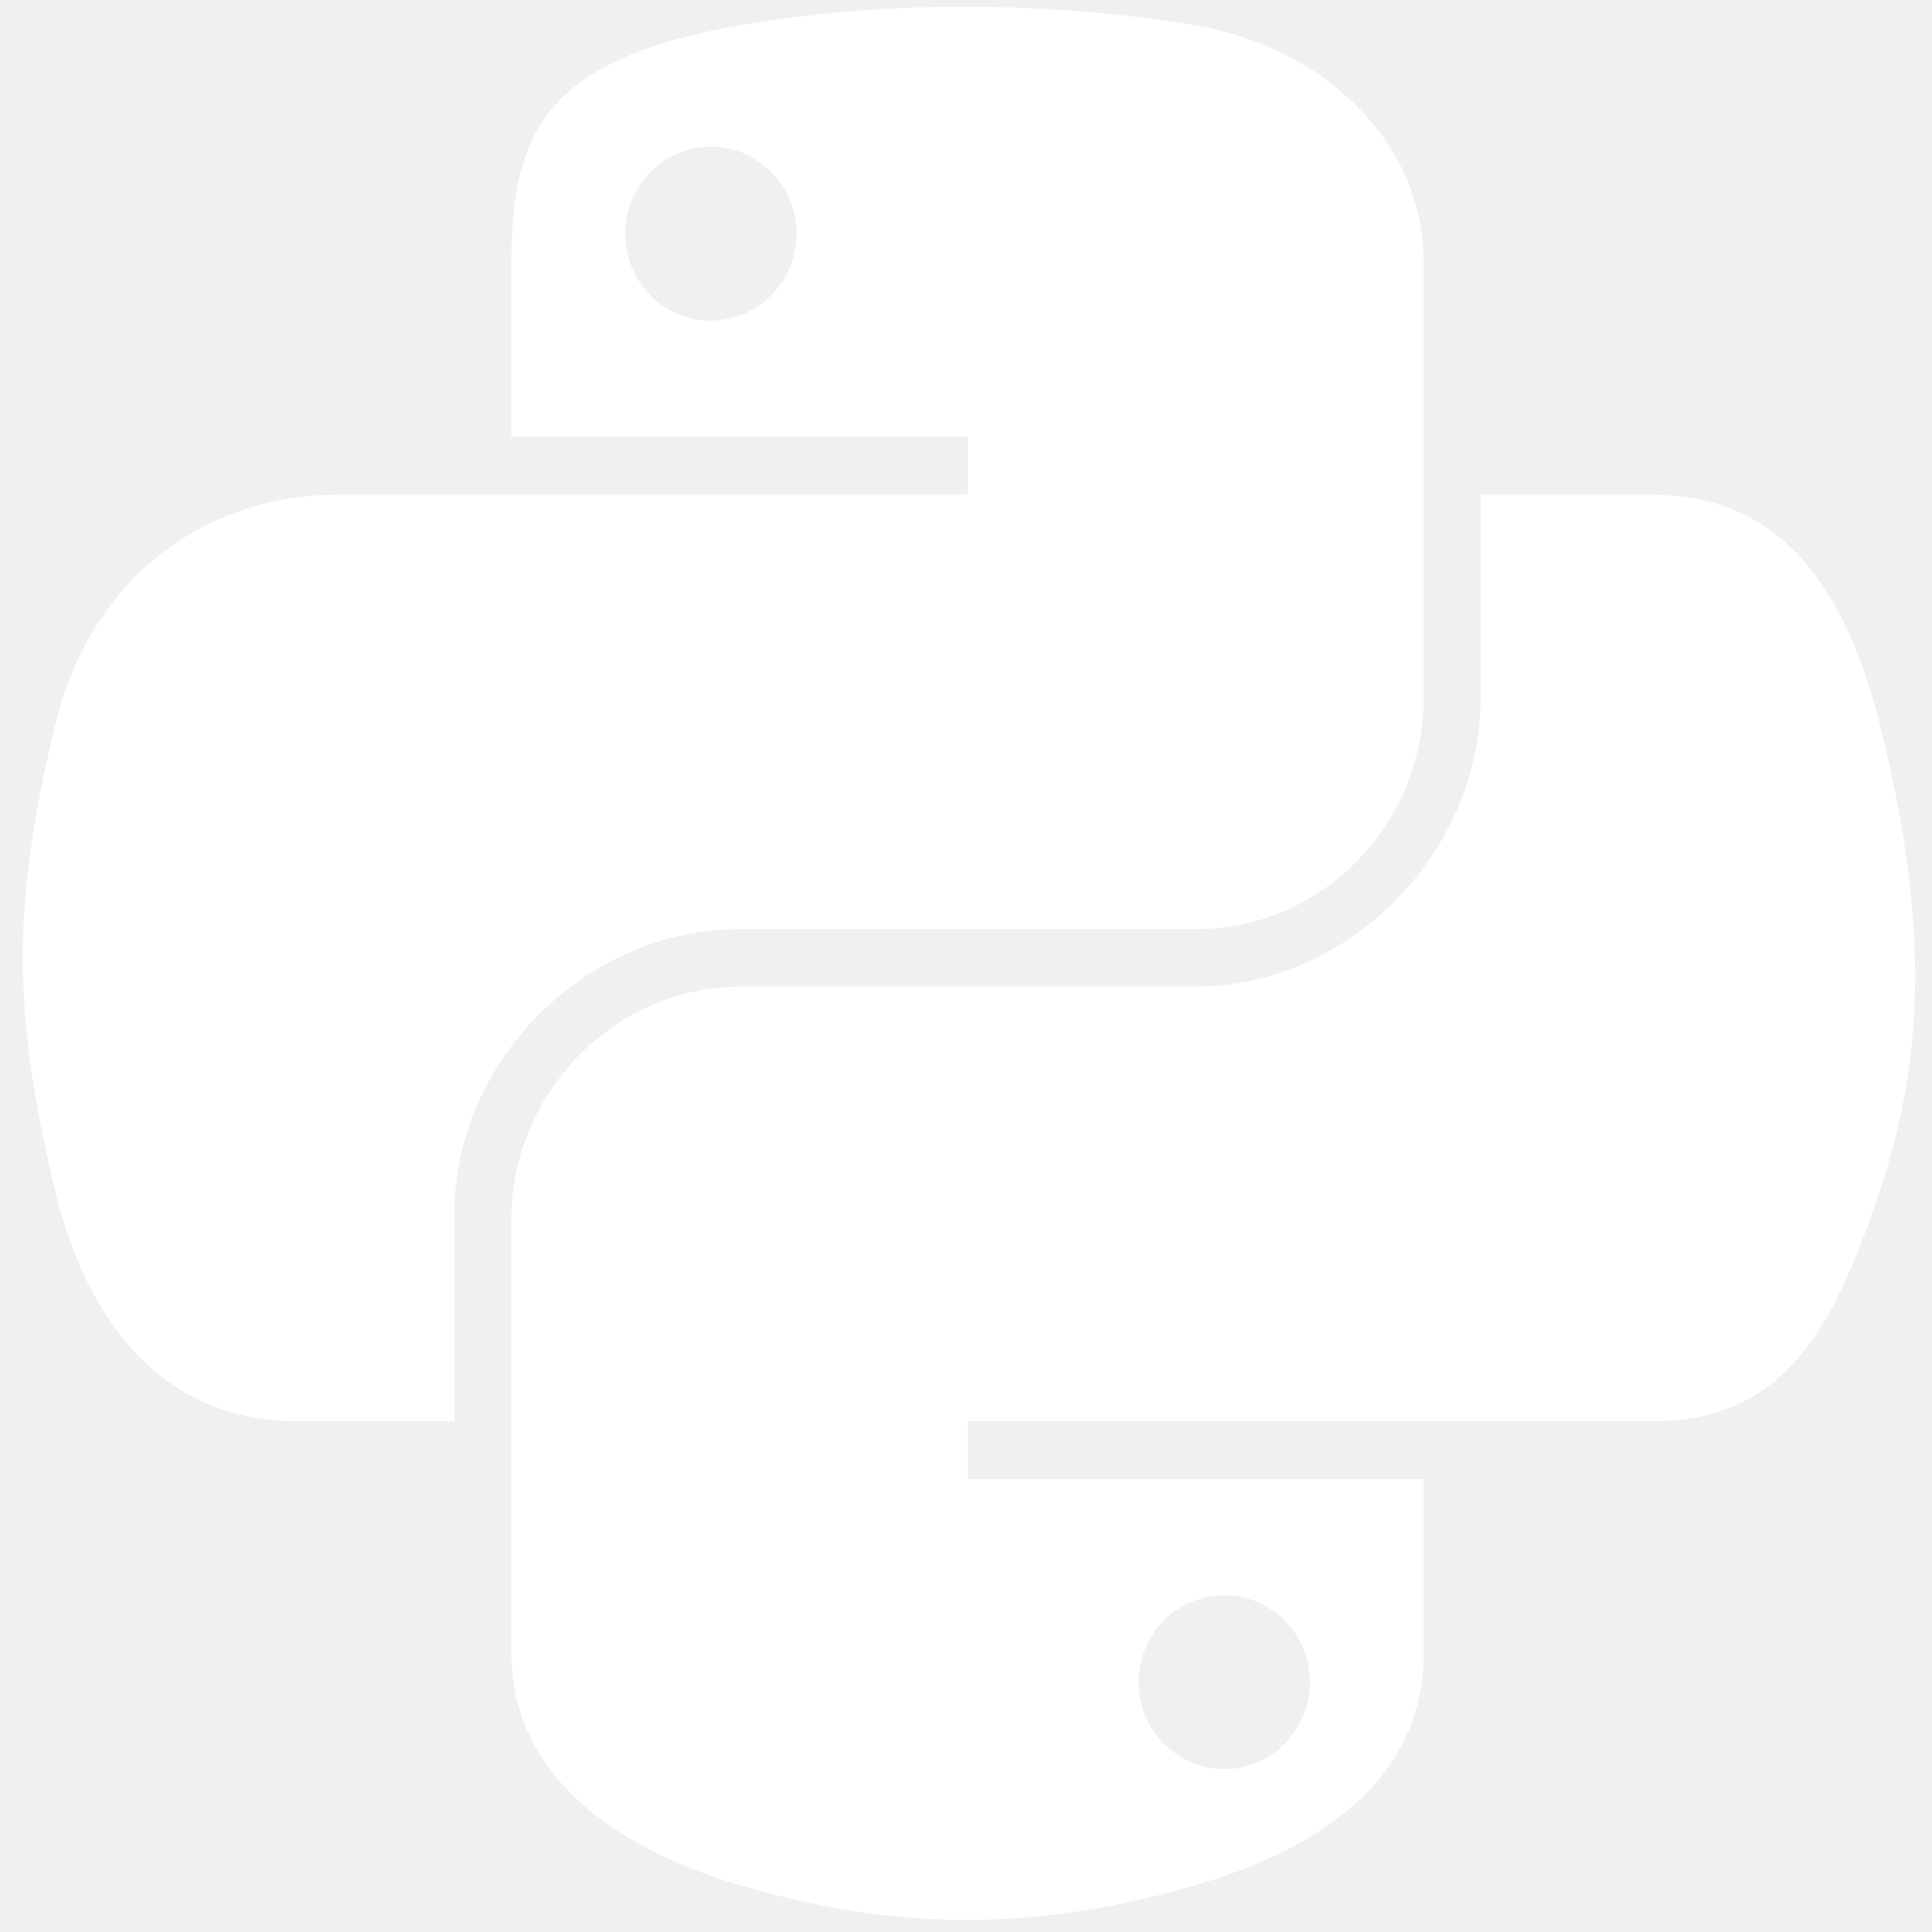
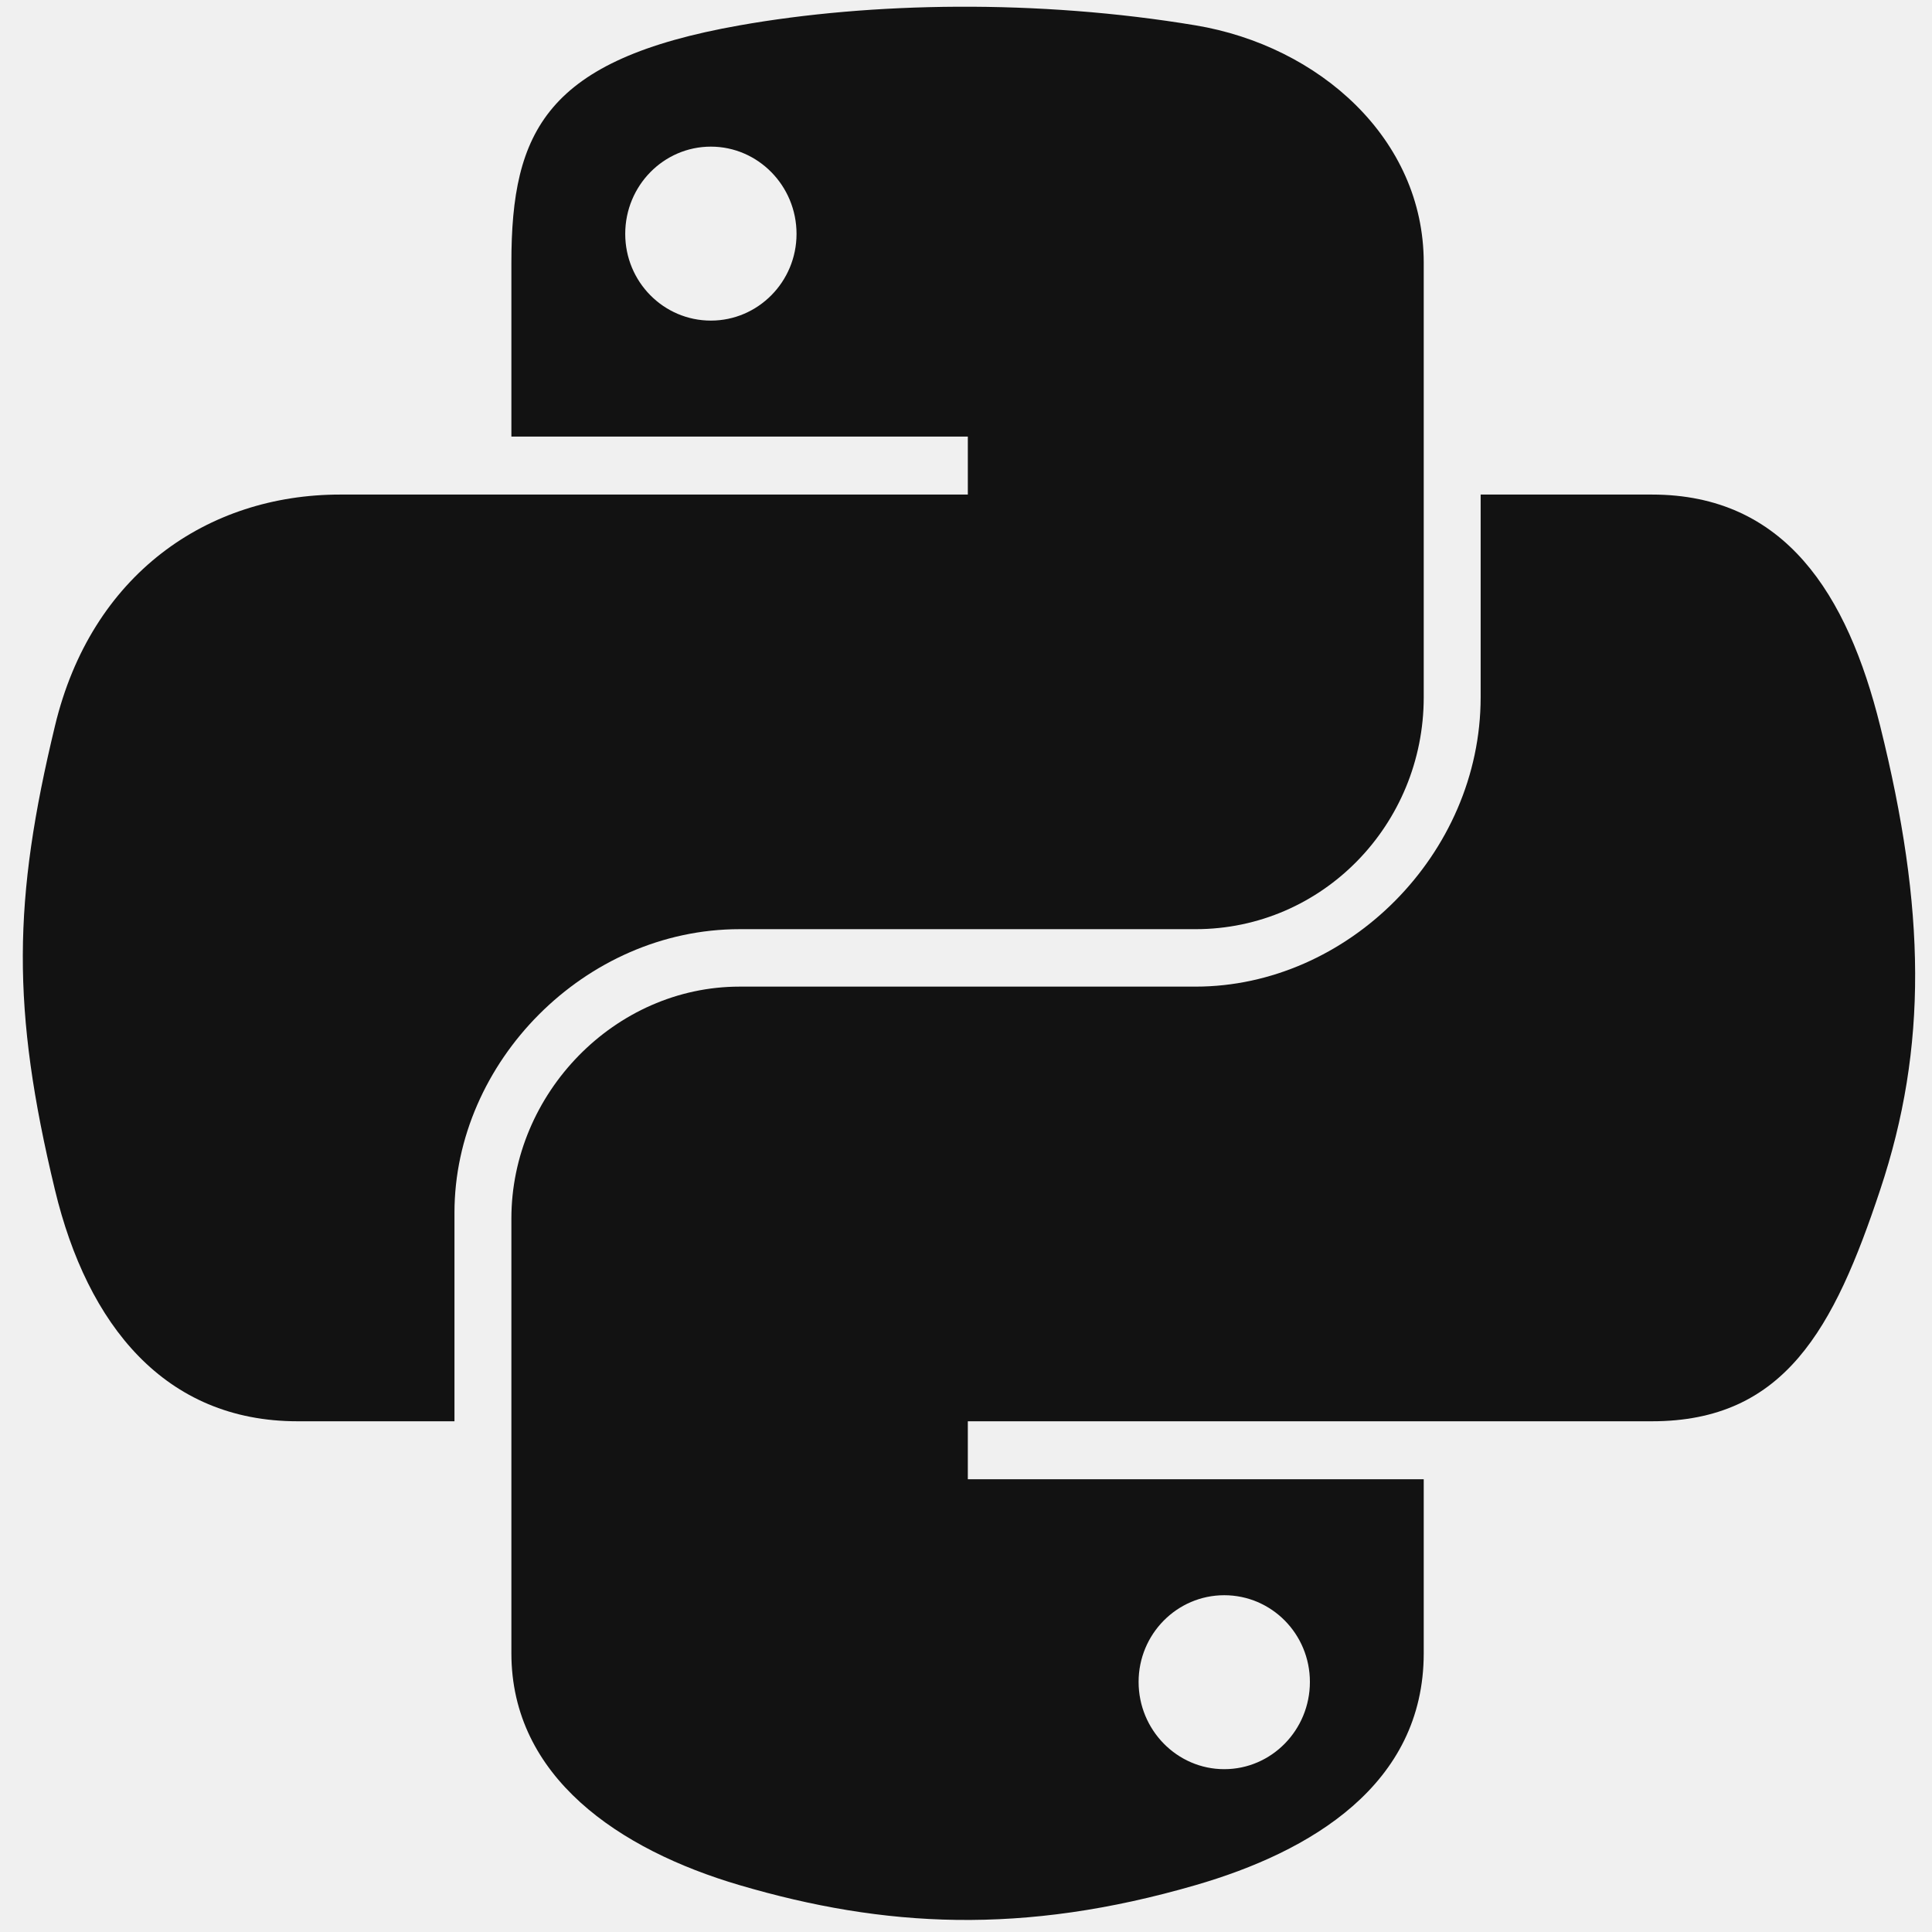
<svg xmlns="http://www.w3.org/2000/svg" height="512px" version="1.1" viewBox="0 0 512 512" width="512px" xml:space="preserve" id="svg2">
  <defs id="defs11" />
-   <g id="Layer_7" style="fill:#ffffff">
-     <g id="g5" style="fill:#ffffff">
-       <path d="M253.806,1.783c-20.678,0.098-40.426,1.859-57.803,4.935c-51.187,9.044-60.48,27.97-60.48,62.877v46.103    h120.963v15.366H135.522H90.126c-35.155,0-65.937,21.13-75.563,61.325c-11.107,46.075-11.603,74.83,0,122.939    c8.599,35.808,29.13,61.324,64.286,61.324h41.589v-55.269c0-39.921,34.544-75.143,75.564-75.143h120.822    c33.632,0,60.479-27.689,60.479-61.466V69.594c0-32.776-27.653-57.406-60.479-62.877C296.045,3.257,274.483,1.684,253.806,1.783z     M188.391,38.86c12.494,0,22.699,10.37,22.699,23.12c0,12.705-10.205,22.982-22.699,22.982c-12.542,0-22.699-10.277-22.699-22.982    C165.692,49.23,175.849,38.86,188.391,38.86z" id="path1948_1_" style="fill:#ffffff" />
-       <path d="M392.387,131.062v53.712c0,41.648-35.303,76.692-75.562,76.692H196.002    c-33.094,0-60.48,28.327-60.48,61.469v115.186c0,32.777,28.503,52.063,60.48,61.463c38.291,11.259,75.004,13.3,120.822,0    c30.451-8.812,60.479-26.561,60.479-61.463v-46.105H256.485v-15.364h120.817h60.479c35.157,0,48.26-24.519,60.482-61.324    c12.629-37.895,12.093-74.335,0-122.939c-8.687-34.993-25.281-61.325-60.482-61.325H392.387z M324.438,422.75    c12.539,0,22.698,10.269,22.698,22.975c0,12.749-10.159,23.124-22.698,23.124c-12.493,0-22.696-10.375-22.696-23.124    C301.741,433.019,311.944,422.75,324.438,422.75z" id="path1950_1_" style="fill:#ffffff" />
+   <g id="Layer_7" style="fill:#121212;fill-opacity:1">
+     <g id="g5" style="fill:#121212;fill-opacity:1">
+       <path d="M253.806,1.783c-20.678,0.098-40.426,1.859-57.803,4.935c-51.187,9.044-60.48,27.97-60.48,62.877v46.103    h120.963v15.366H135.522H90.126c-35.155,0-65.937,21.13-75.563,61.325c-11.107,46.075-11.603,74.83,0,122.939    c8.599,35.808,29.13,61.324,64.286,61.324h41.589v-55.269c0-39.921,34.544-75.143,75.564-75.143h120.822    c33.632,0,60.479-27.689,60.479-61.466V69.594c0-32.776-27.653-57.406-60.479-62.877C296.045,3.257,274.483,1.684,253.806,1.783z     M188.391,38.86c12.494,0,22.699,10.37,22.699,23.12c0,12.705-10.205,22.982-22.699,22.982c-12.542,0-22.699-10.277-22.699-22.982    C165.692,49.23,175.849,38.86,188.391,38.86z" id="path1948_1_" style="fill:#121212;fill-opacity:1" />
+       <path d="M392.387,131.062v53.712c0,41.648-35.303,76.692-75.562,76.692H196.002    c-33.094,0-60.48,28.327-60.48,61.469v115.186c0,32.777,28.503,52.063,60.48,61.463c38.291,11.259,75.004,13.3,120.822,0    c30.451-8.812,60.479-26.561,60.479-61.463v-46.105H256.485v-15.364h120.817h60.479c35.157,0,48.26-24.519,60.482-61.324    c12.629-37.895,12.093-74.335,0-122.939c-8.687-34.993-25.281-61.325-60.482-61.325H392.387z M324.438,422.75    c12.539,0,22.698,10.269,22.698,22.975c0,12.749-10.159,23.124-22.698,23.124c-12.493,0-22.696-10.375-22.696-23.124    C301.741,433.019,311.944,422.75,324.438,422.75z" id="path1950_1_" style="fill:#121212;fill-opacity:1" />
    </g>
  </g>
</svg>
